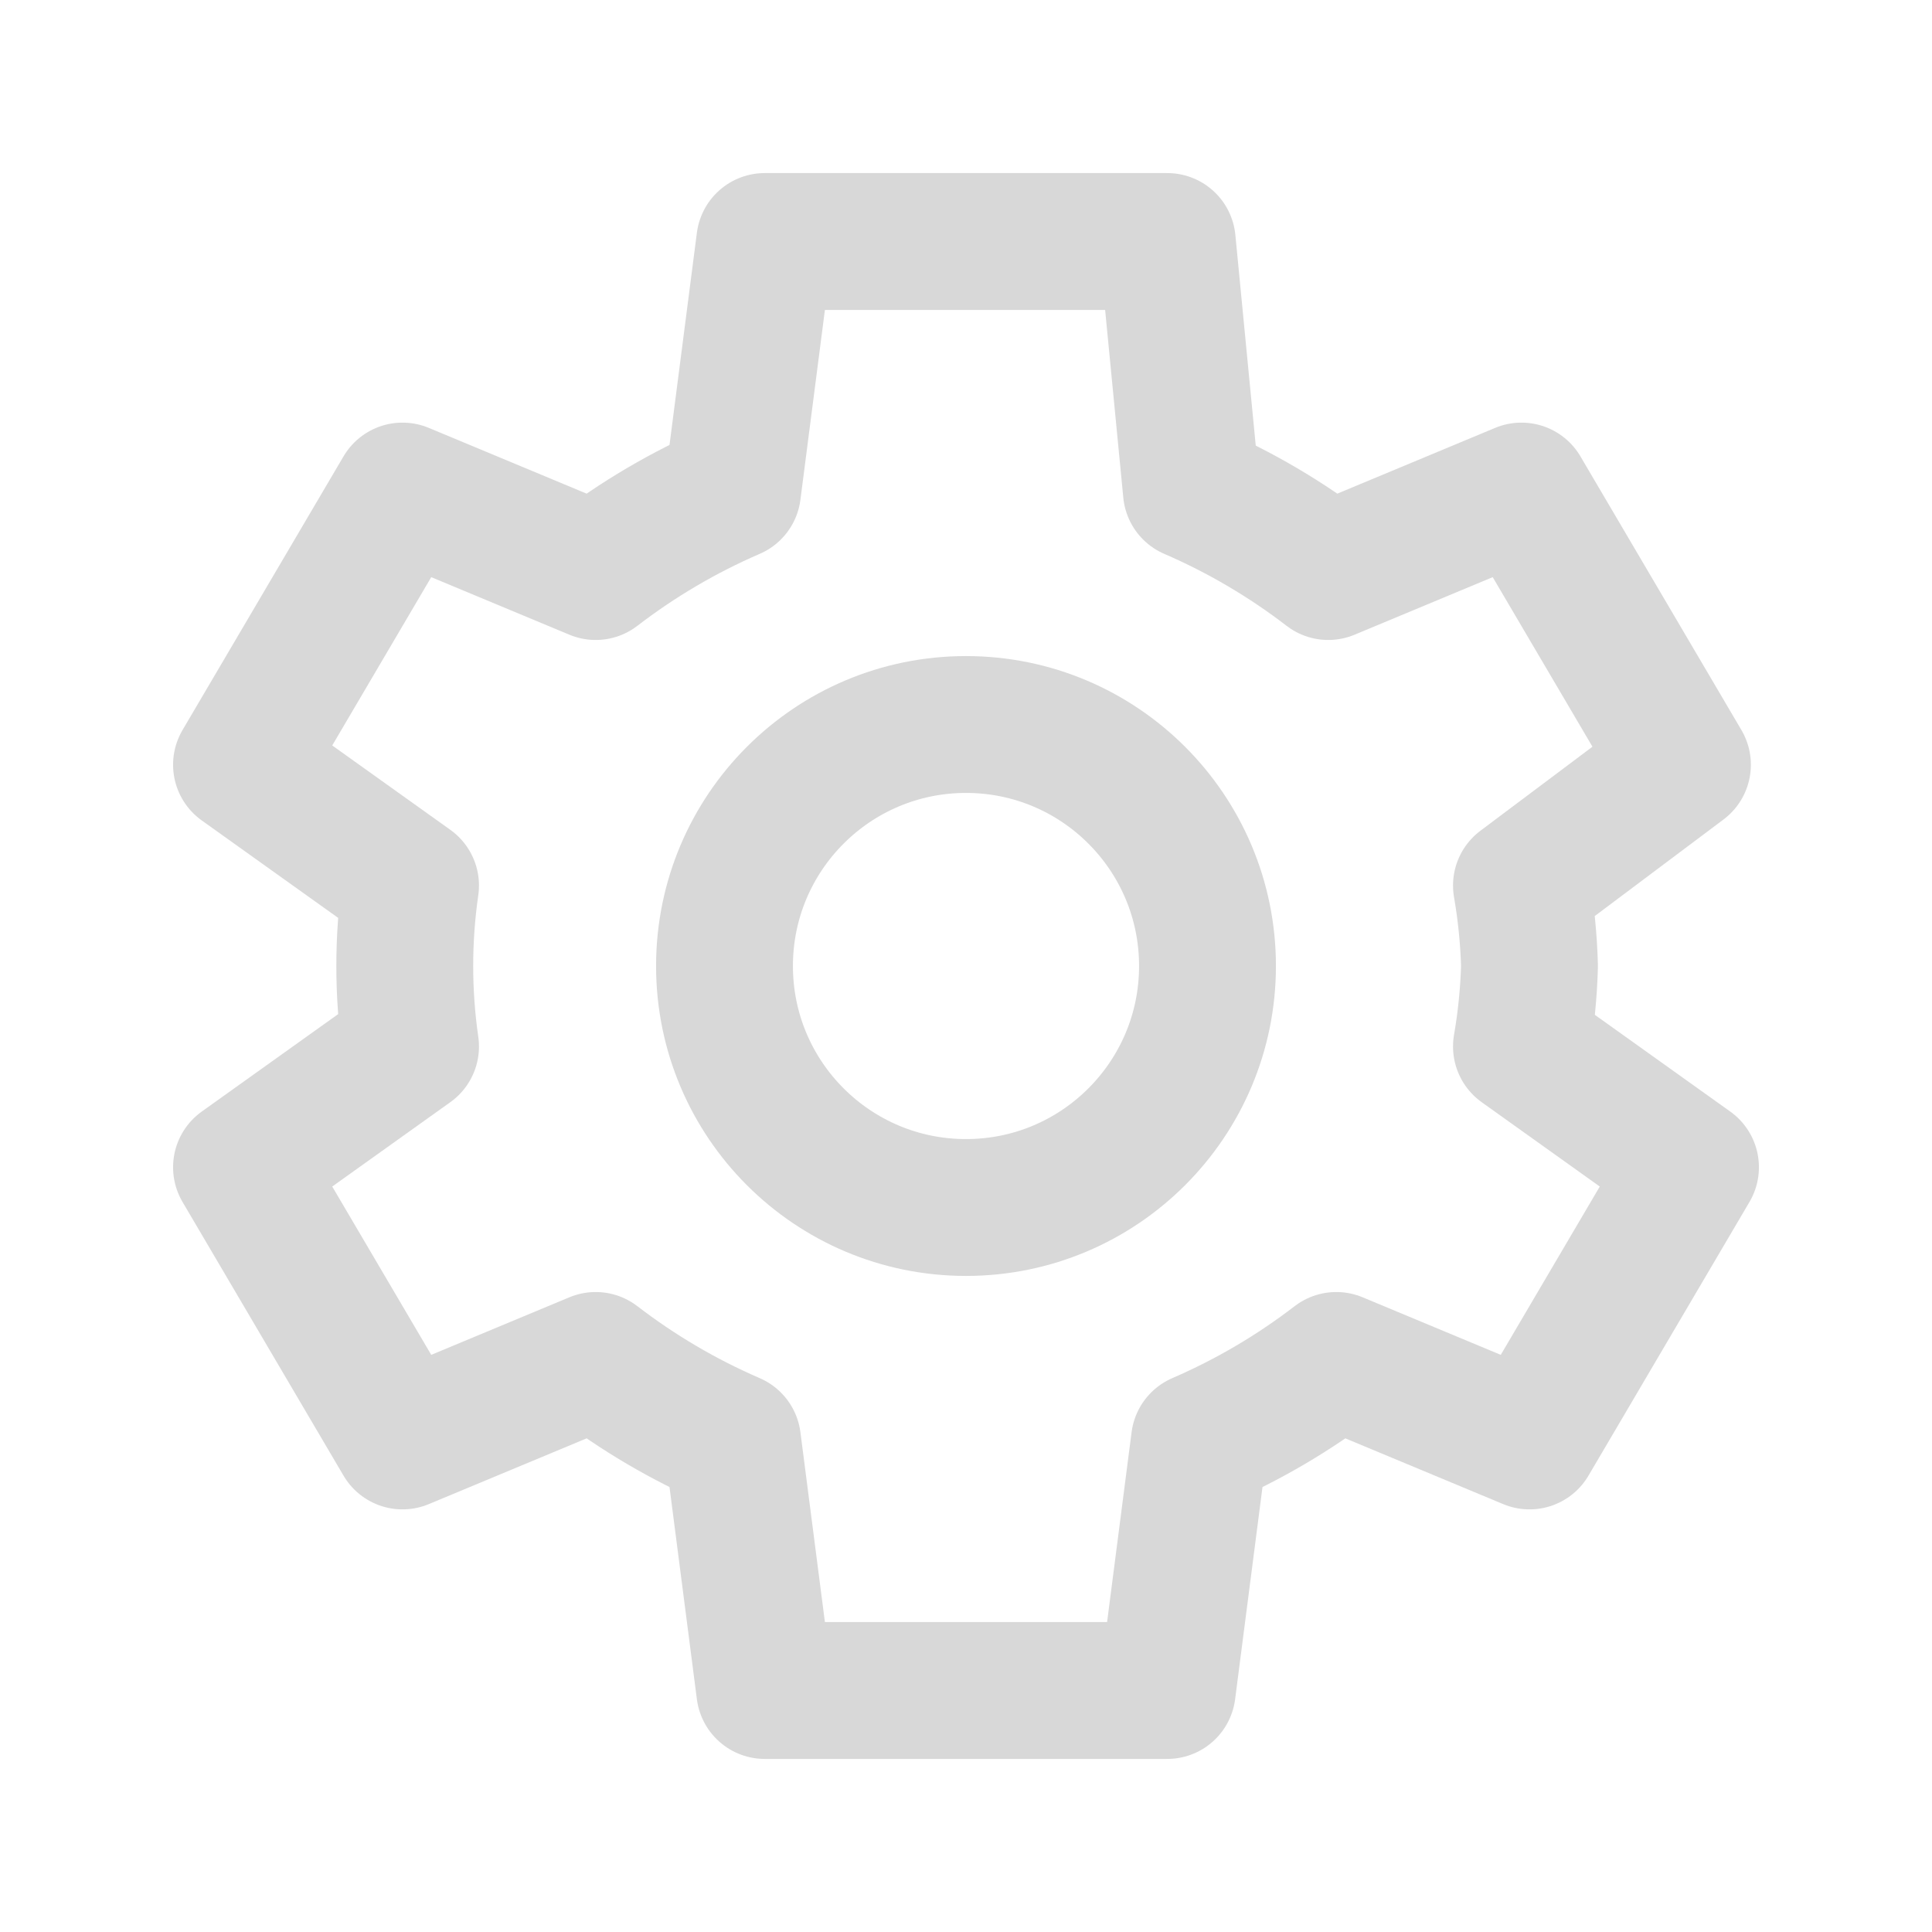
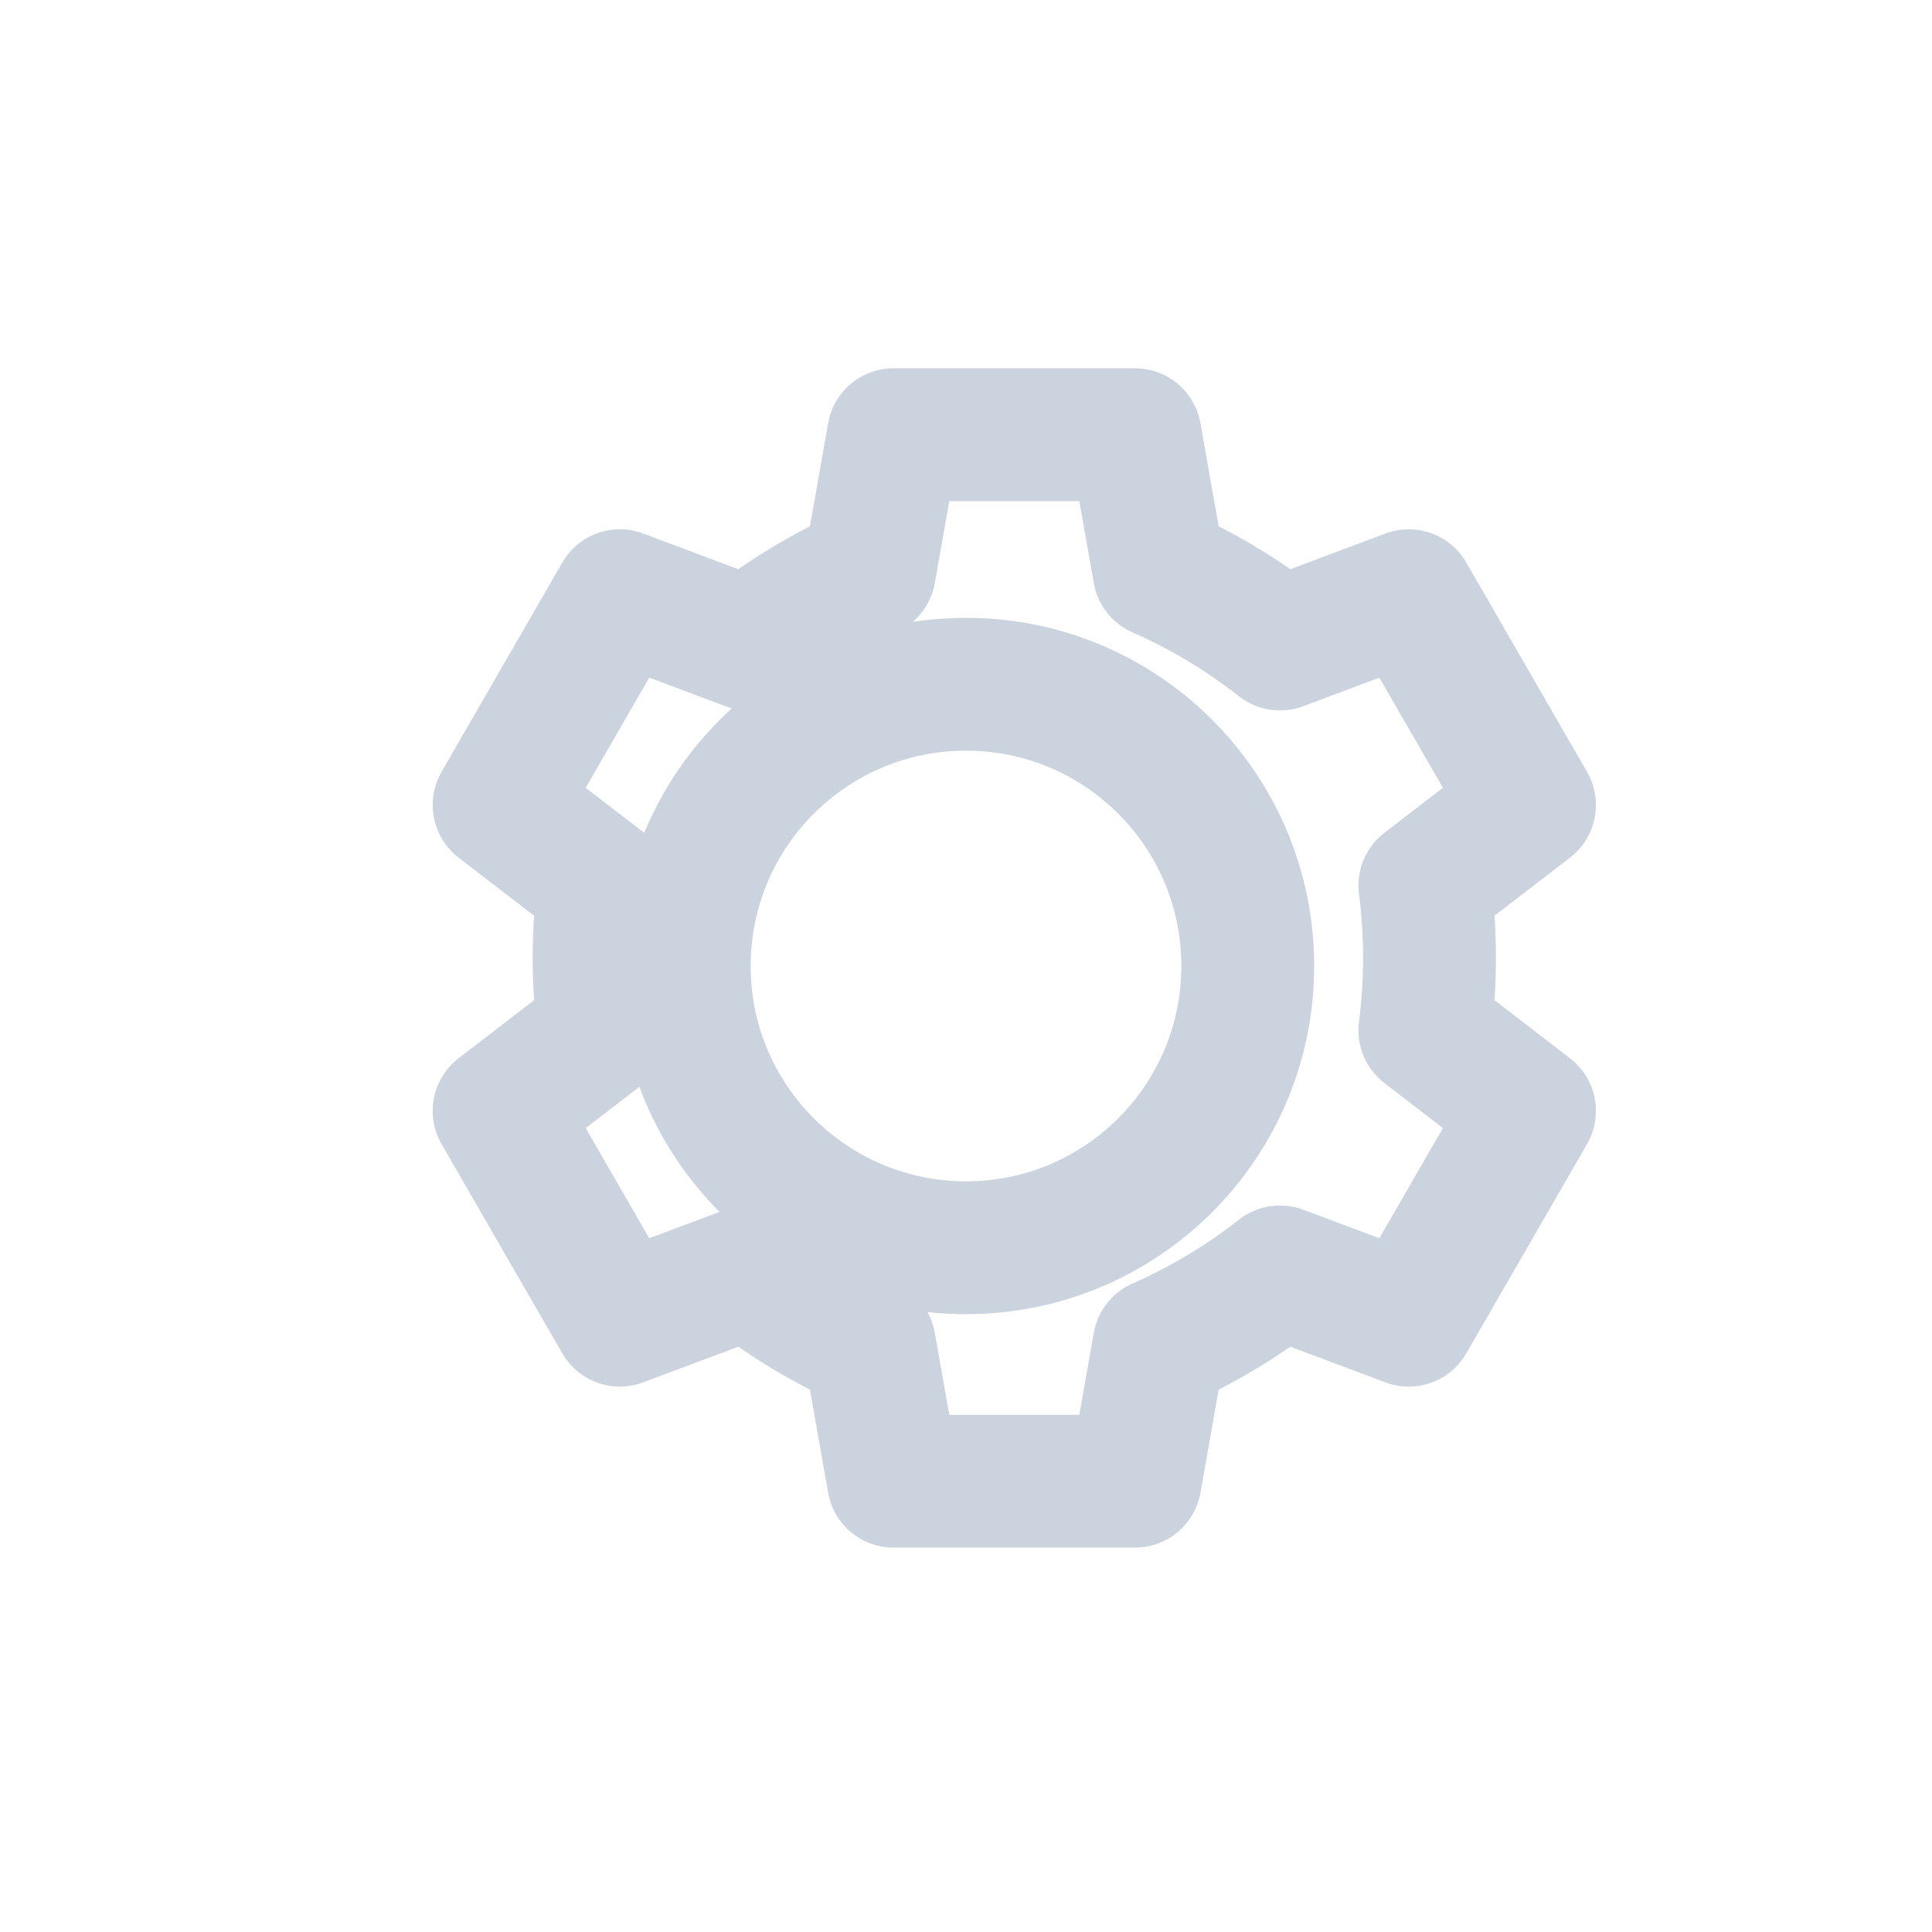
- <svg xmlns="http://www.w3.org/2000/svg" viewBox="0 0 24 24" fill="none" stroke="#d8d8d8" stroke-width="1.7" stroke-linecap="round" stroke-linejoin="round">
-   <circle cx="12" cy="12" r="3" />
-   <path d="M19 12a7 7 0 0 0-.1-1l2-1.5-2-3.4-2.4 1a8 8 0 0 0-1.7-1L14.5 3h-5l-.4 3.1a8 8 0 0 0-1.7 1l-2.4-1-2 3.4L5.1 11a7 7 0 0 0 0 2L3 14.5l2 3.4 2.4-1a8 8 0 0 0 1.7 1l.4 3.1h5l.4-3.1a8 8 0 0 0 1.7-1l2.4 1 2-3.4-2.1-1.5a7 7 0 0 0 .1-1Z" />
+ <svg xmlns="http://www.w3.org/2000/svg" viewBox="0 0 24 24" fill="none" stroke="#cbd3df" stroke-width="1.65" stroke-linecap="round" stroke-linejoin="round">
+   <path d="M12 8.5a3.5 3.5 0 1 0 0 7 3.5 3.5 0 0 0 0-7Z" />
+   <path d="m19.2 13.8 1.3 1-1.5 2.6-1.6-.6a7 7 0 0 1-1.5.9l-.3 1.7h-3l-.3-1.7a7 7 0 0 1-1.5-.9l-1.6.6-1.5-2.6 1.3-1a7 7 0 0 1 0-1.8l-1.3-1 1.5-2.6 1.6.6a7 7 0 0 1 1.5-.9l.3-1.7h3l.3 1.7a7 7 0 0 1 1.5.9l1.6-.6 1.5 2.6-1.3 1a7 7 0 0 1 0 1.8Z" transform="translate(-1.5 -1)" />
</svg>
